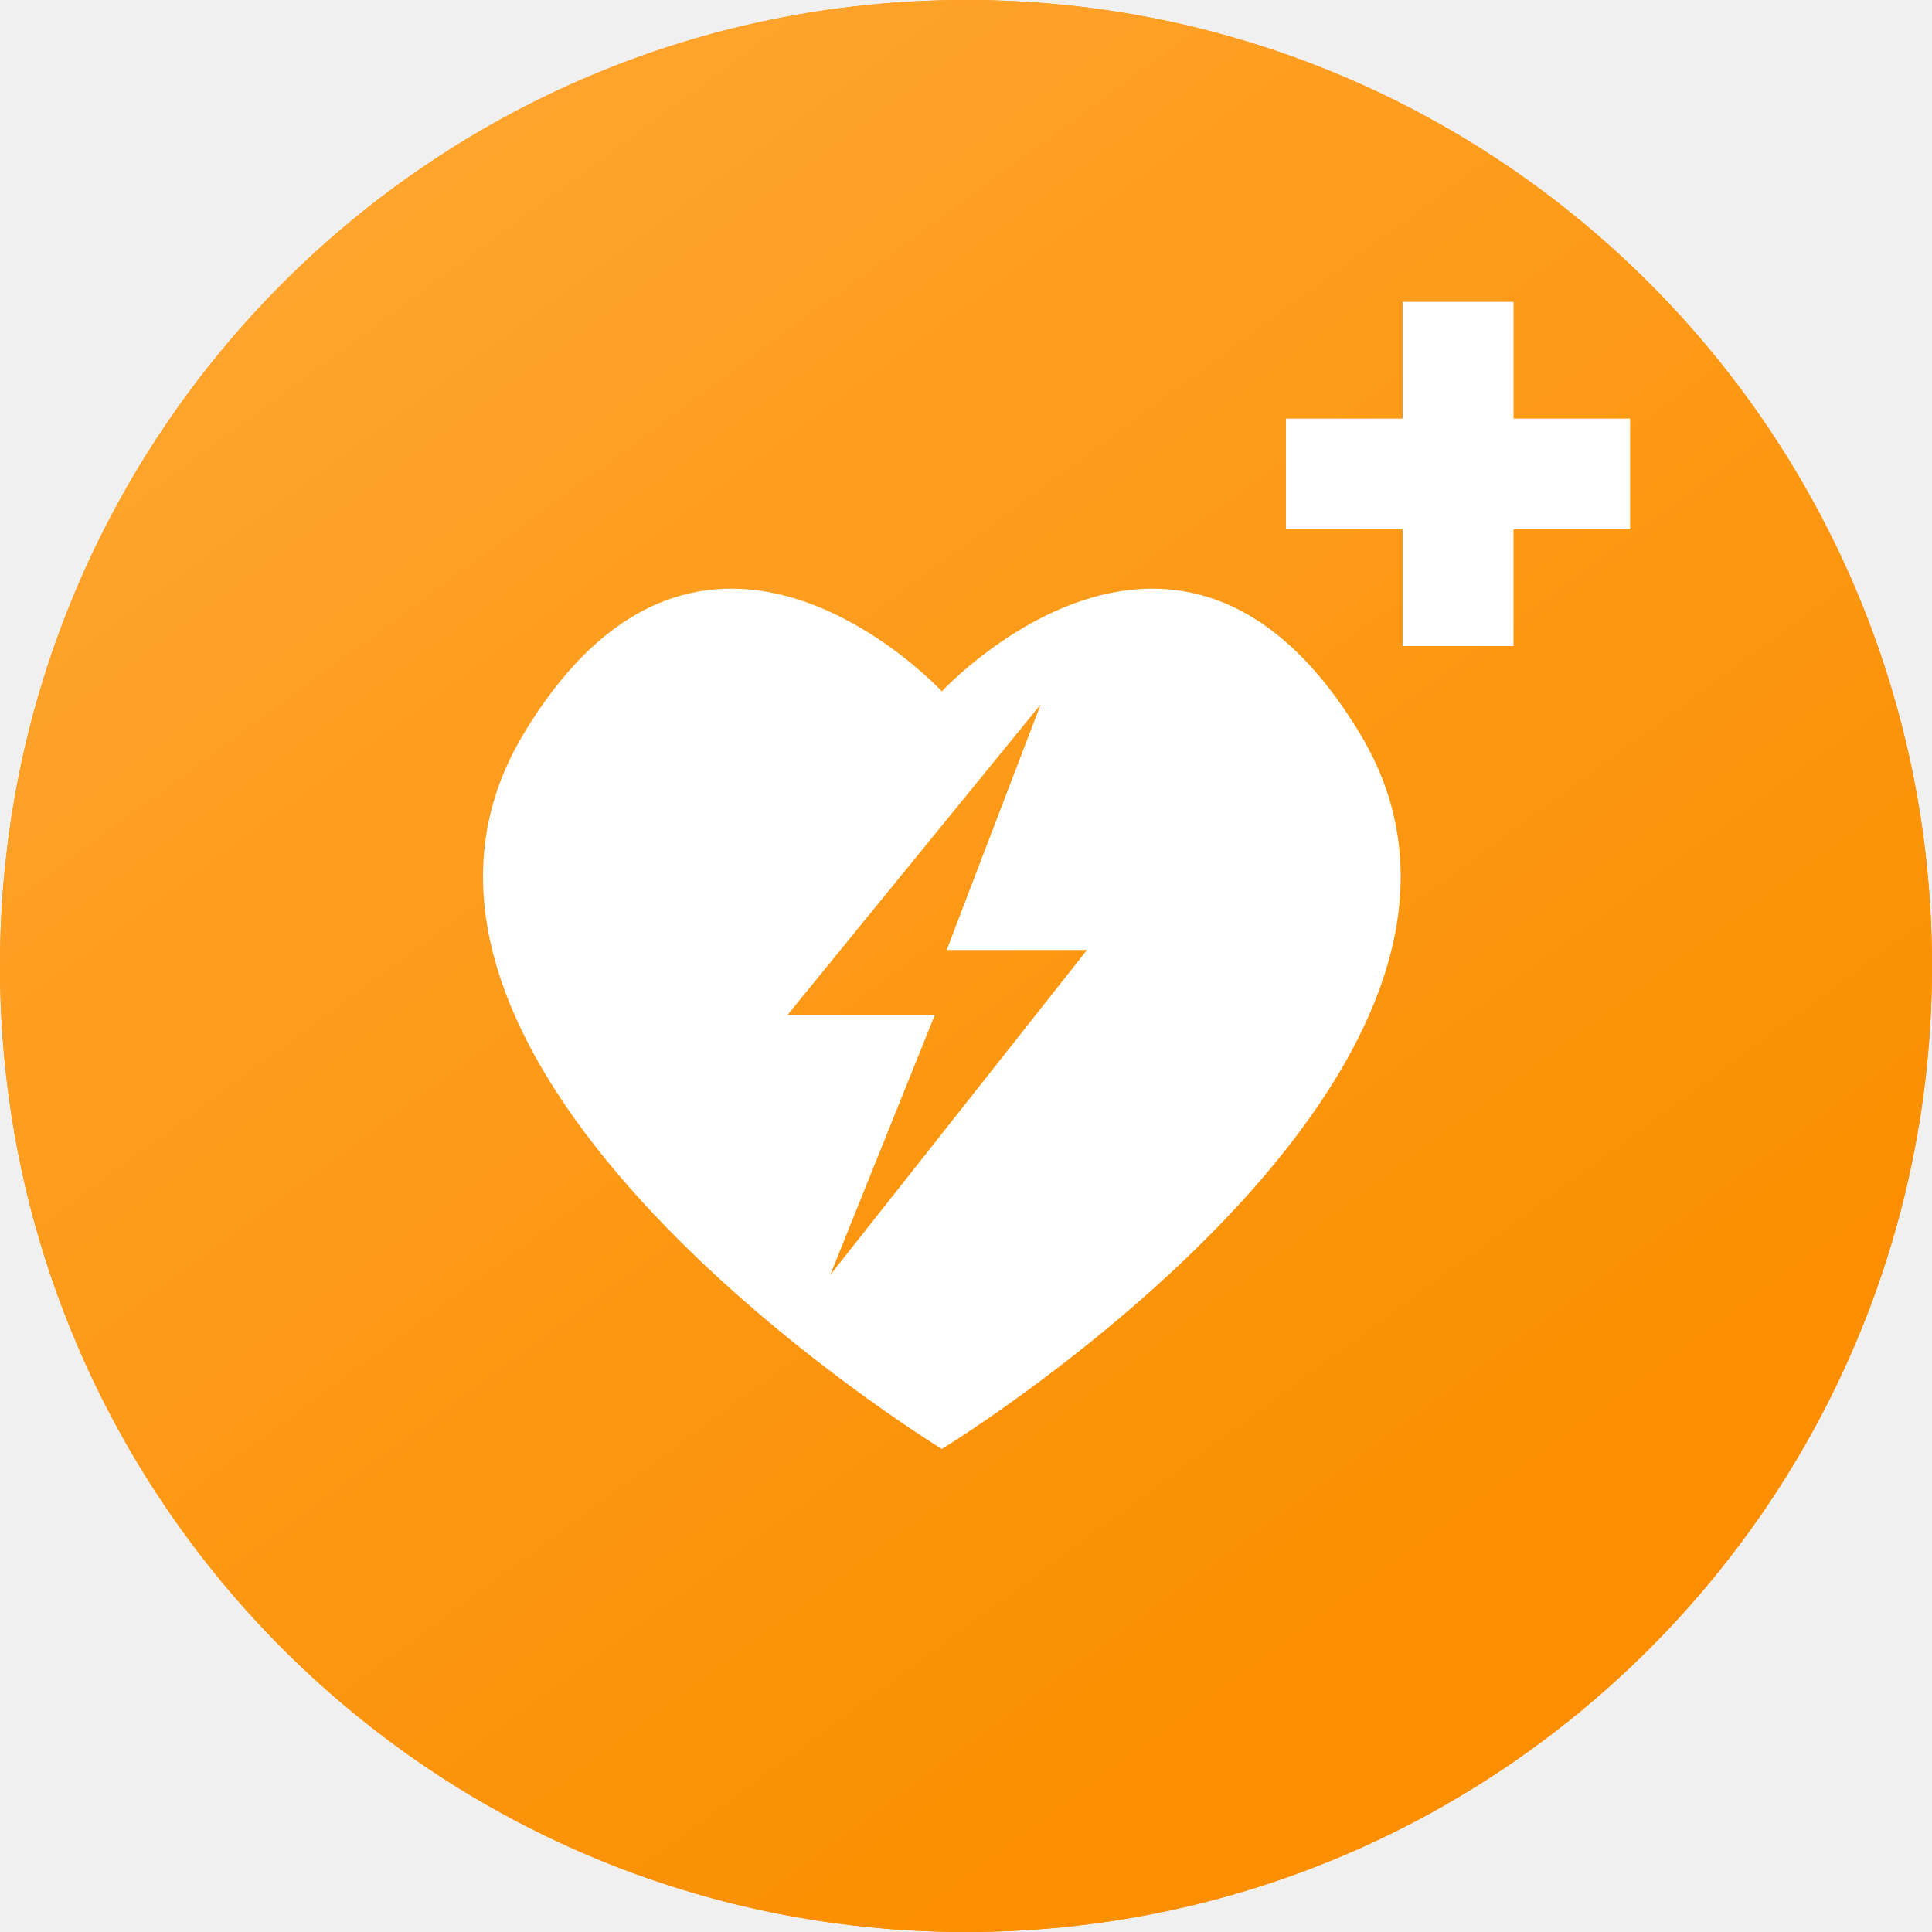
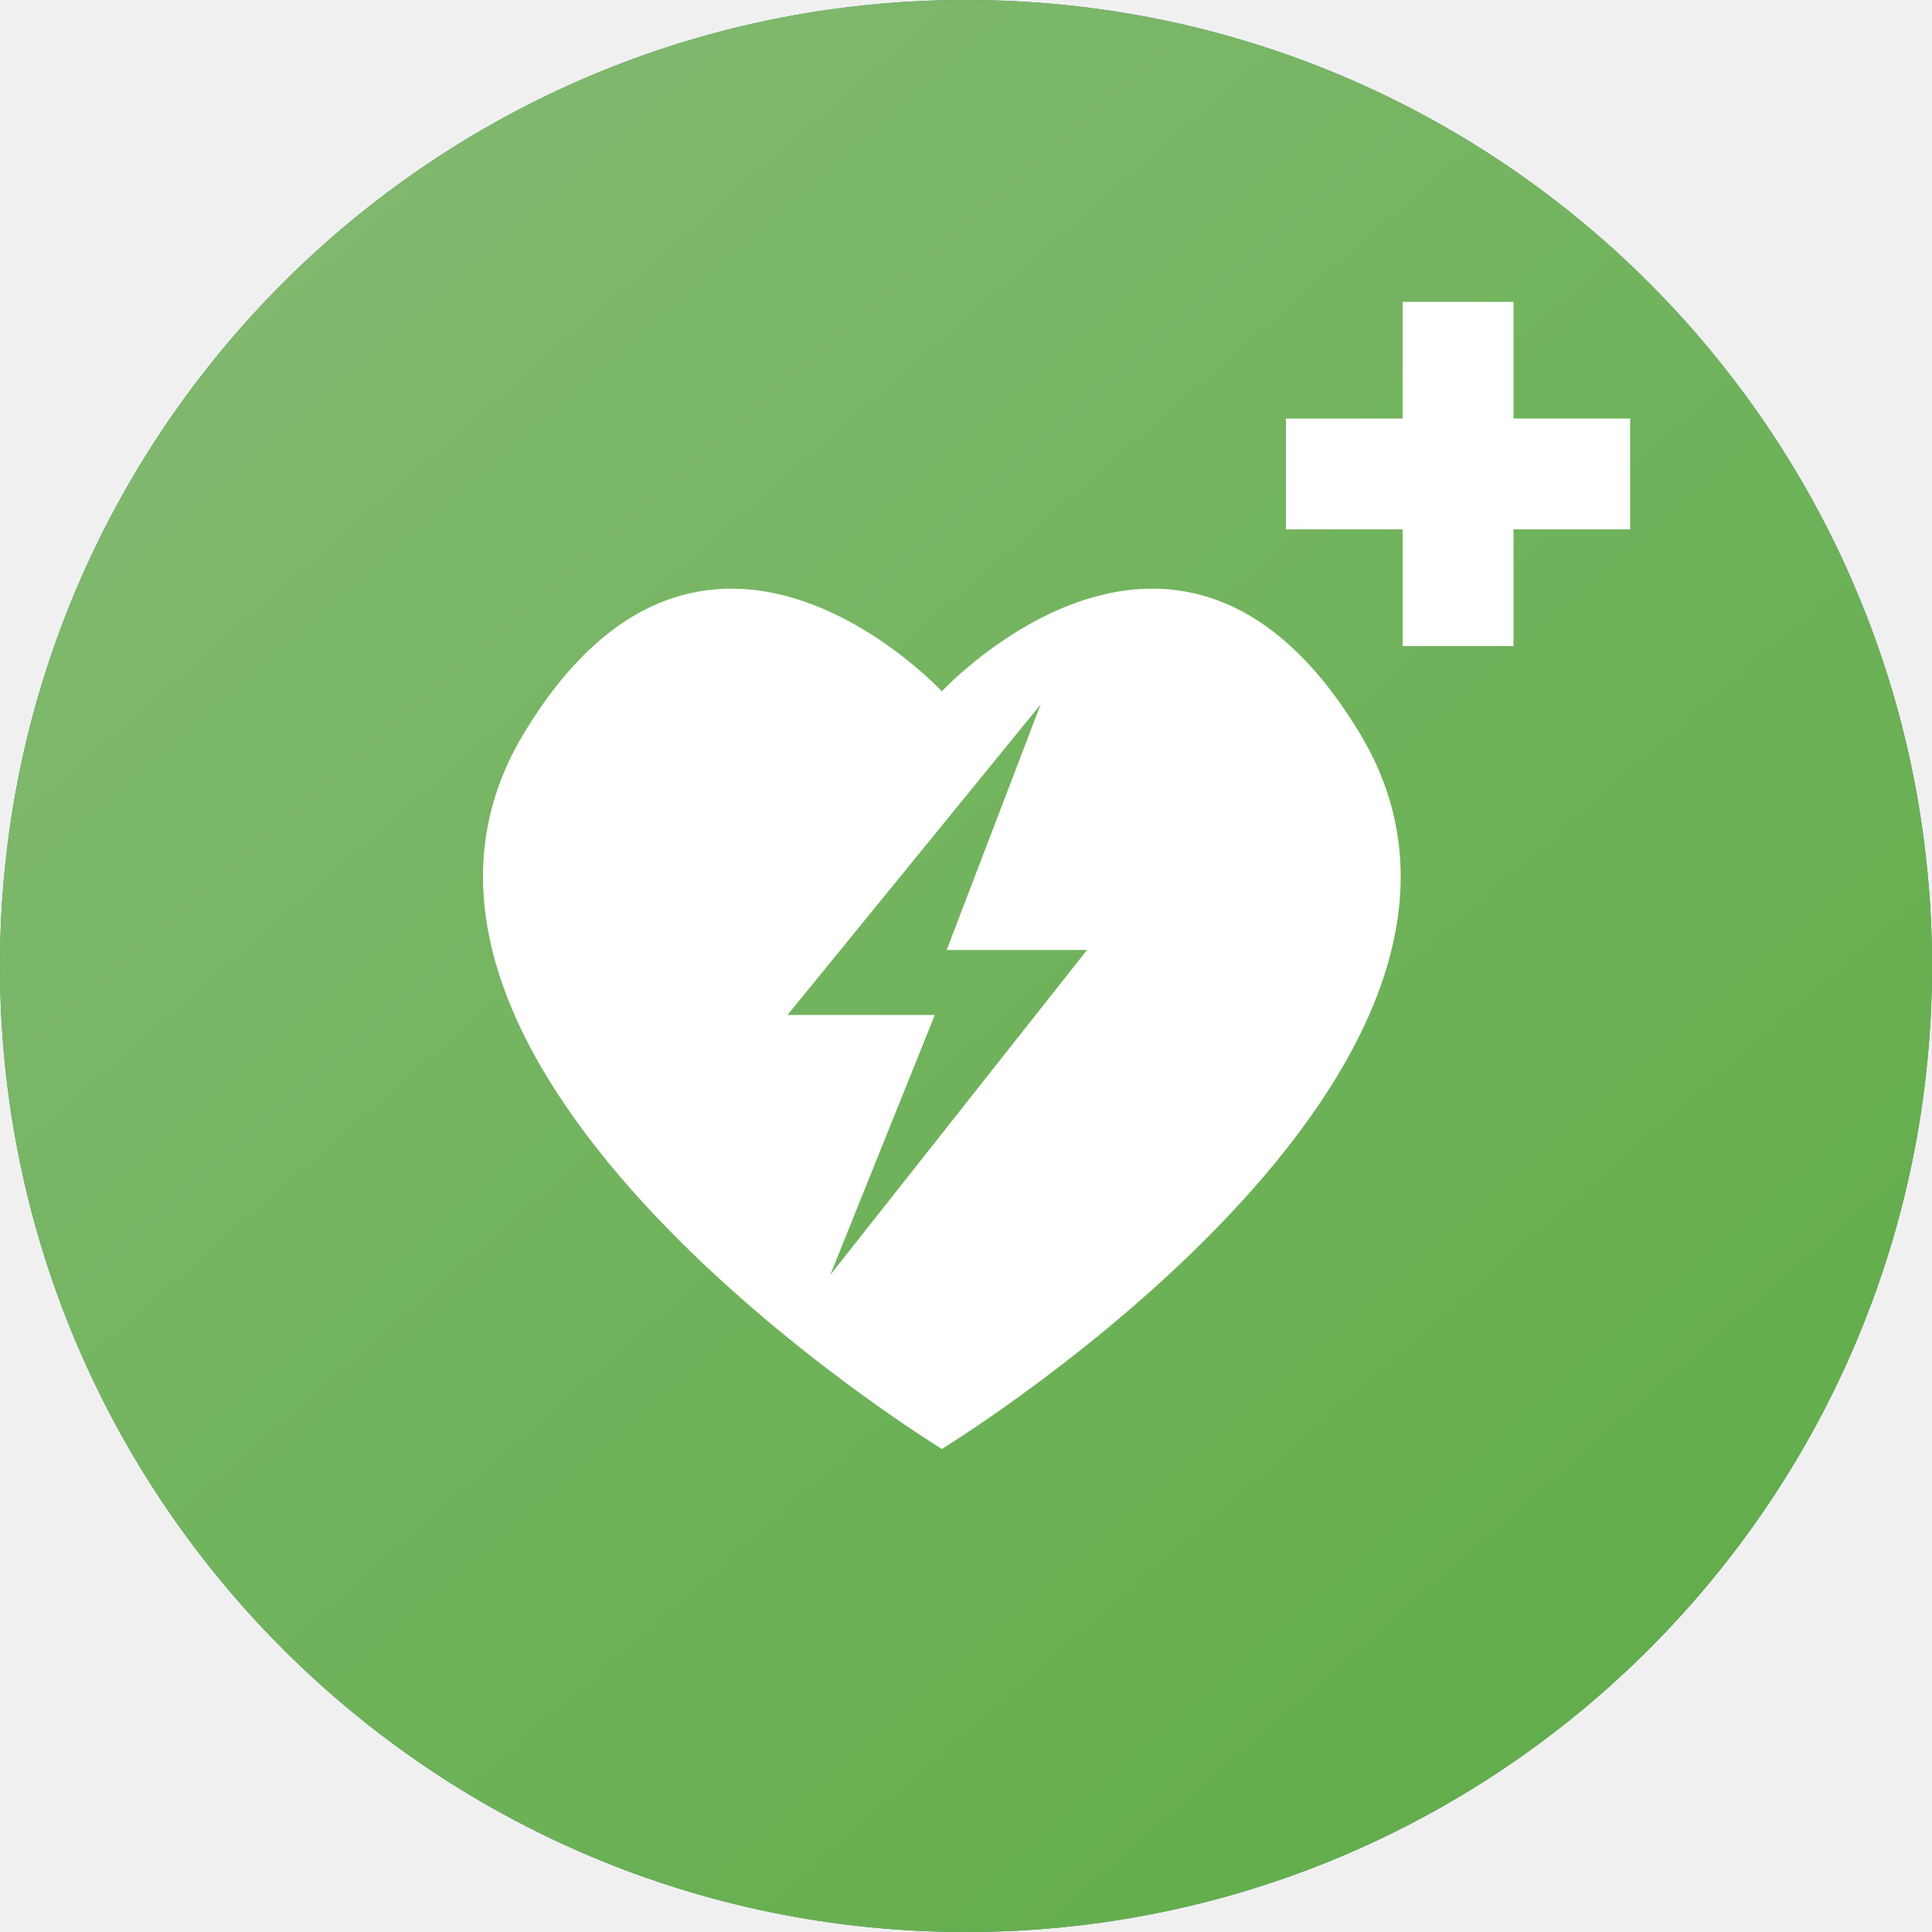
<svg xmlns="http://www.w3.org/2000/svg" width="20" height="20" viewBox="0 0 20 20" fill="none">
-   <path d="M0 10C0 4.477 4.477 0 10 0V0C15.523 0 20 4.477 20 10V10C20 15.523 15.523 20 10 20V20C4.477 20 0 15.523 0 10V10Z" fill="#FB8F01" />
-   <path d="M0 10C0 4.477 4.477 0 10 0V0C15.523 0 20 4.477 20 10V10C20 15.523 15.523 20 10 20V20C4.477 20 0 15.523 0 10V10Z" fill="url(#paint0_linear_1493_26460)" />
+   <path d="M0 10C0 4.477 4.477 0 10 0V0C15.523 0 20 4.477 20 10V10C20 15.523 15.523 20 10 20V20C4.477 20 0 15.523 0 10V10Z" fill="#30805D" />
+   <path d="M0 10C0 4.477 4.477 0 10 0V0C15.523 0 20 4.477 20 10V10C20 15.523 15.523 20 10 20V20C4.477 20 0 15.523 0 10V10Z" fill="url(#paint0_linear_1493_26449)" />
  <path d="M16.875 4.333H15.668V3.125H14.52V4.333H13.312V5.48H14.52V6.688H15.668V5.48H16.875V4.333Z" fill="white" />
  <path d="M9.75 7.157C9.71 7.114 7.266 4.514 5.415 7.606C3.35 11.056 9.659 14.944 9.749 14.999V15C9.749 15 9.75 15 9.75 15C9.75 15 9.751 15 9.751 15V14.999C9.841 14.944 16.15 11.056 14.085 7.606C12.234 4.514 9.79 7.114 9.75 7.157H9.75ZM8.595 13.198L9.677 10.507H8.152L10.773 7.292L9.8 9.834H11.253L8.595 13.198V13.198Z" fill="white" />
  <defs>
-     <linearGradient id="paint0_linear_1493_26460" x1="2.692" y1="1.613" x2="13.876" y2="16.8" gradientUnits="userSpaceOnUse">
-       <stop stop-color="#FFA52F" />
-       <stop offset="1" stop-color="#FB8F01" />
+     <linearGradient id="paint0_linear_1493_26449" x1="1.5" y1="3" x2="15.5" y2="19" gradientUnits="userSpaceOnUse">
+       <stop stop-color="#81B96F" />
+       <stop offset="1" stop-color="#62AD4B" />
    </linearGradient>
  </defs>
</svg>
